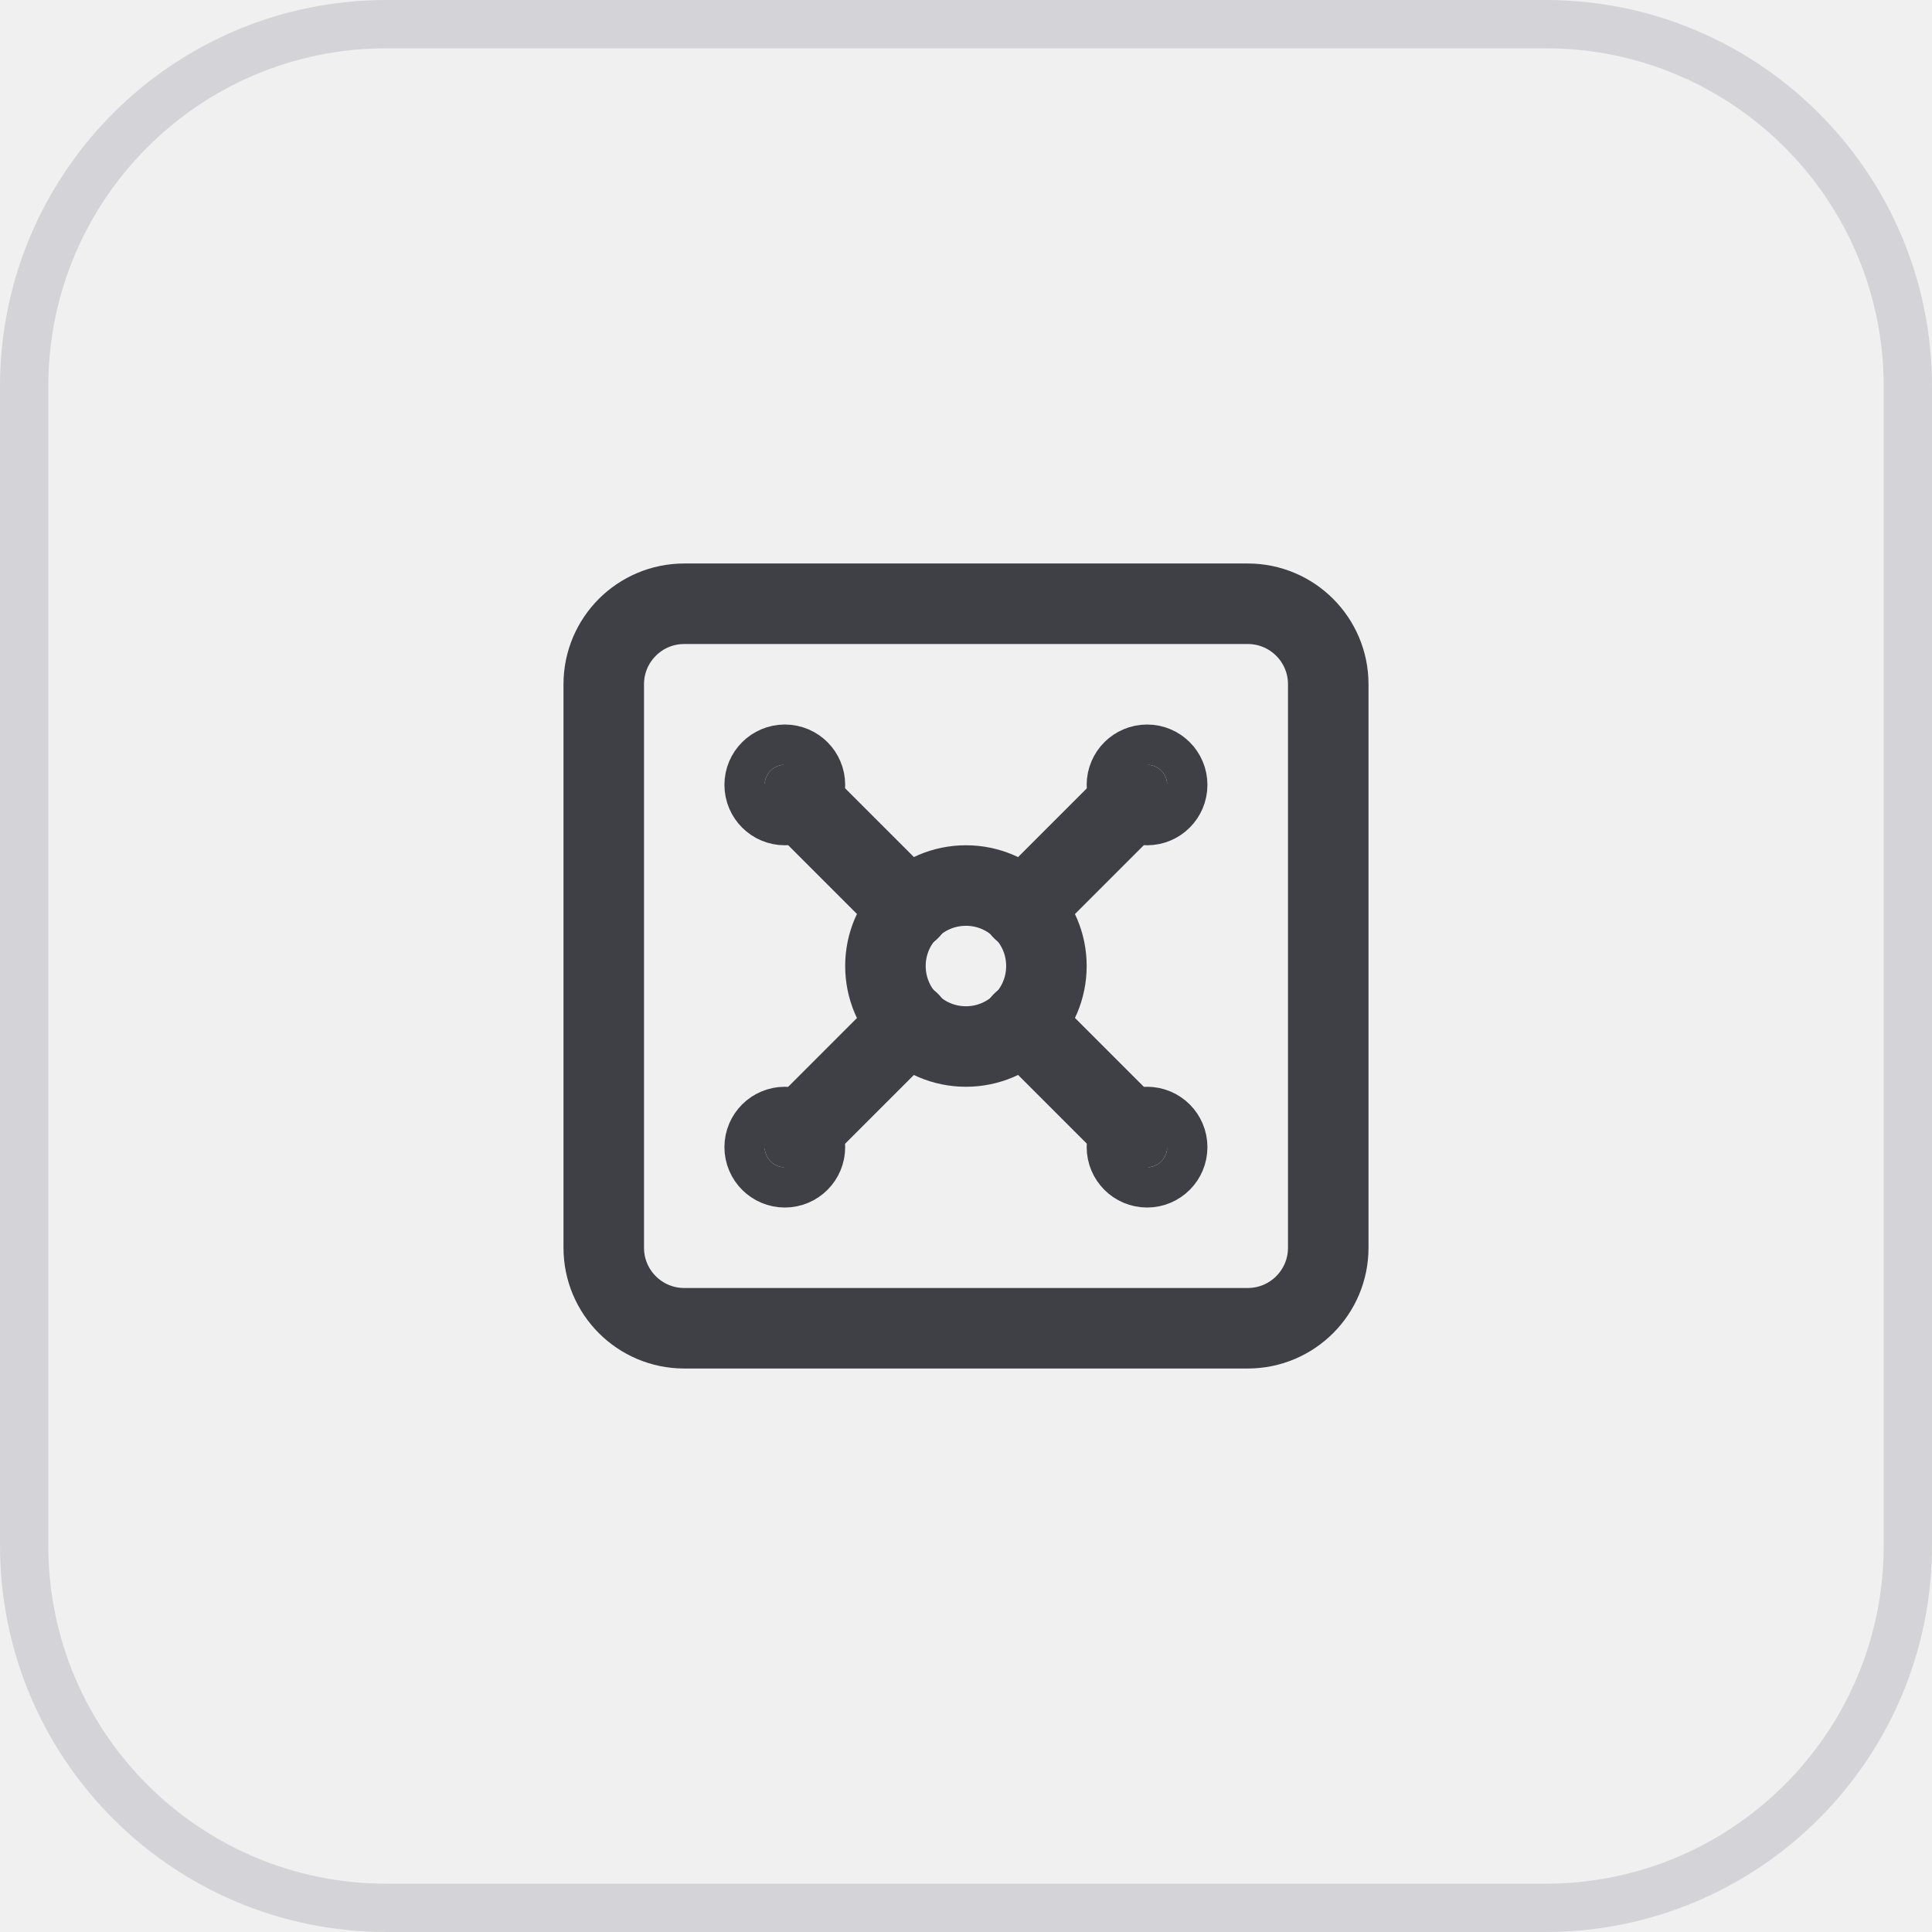
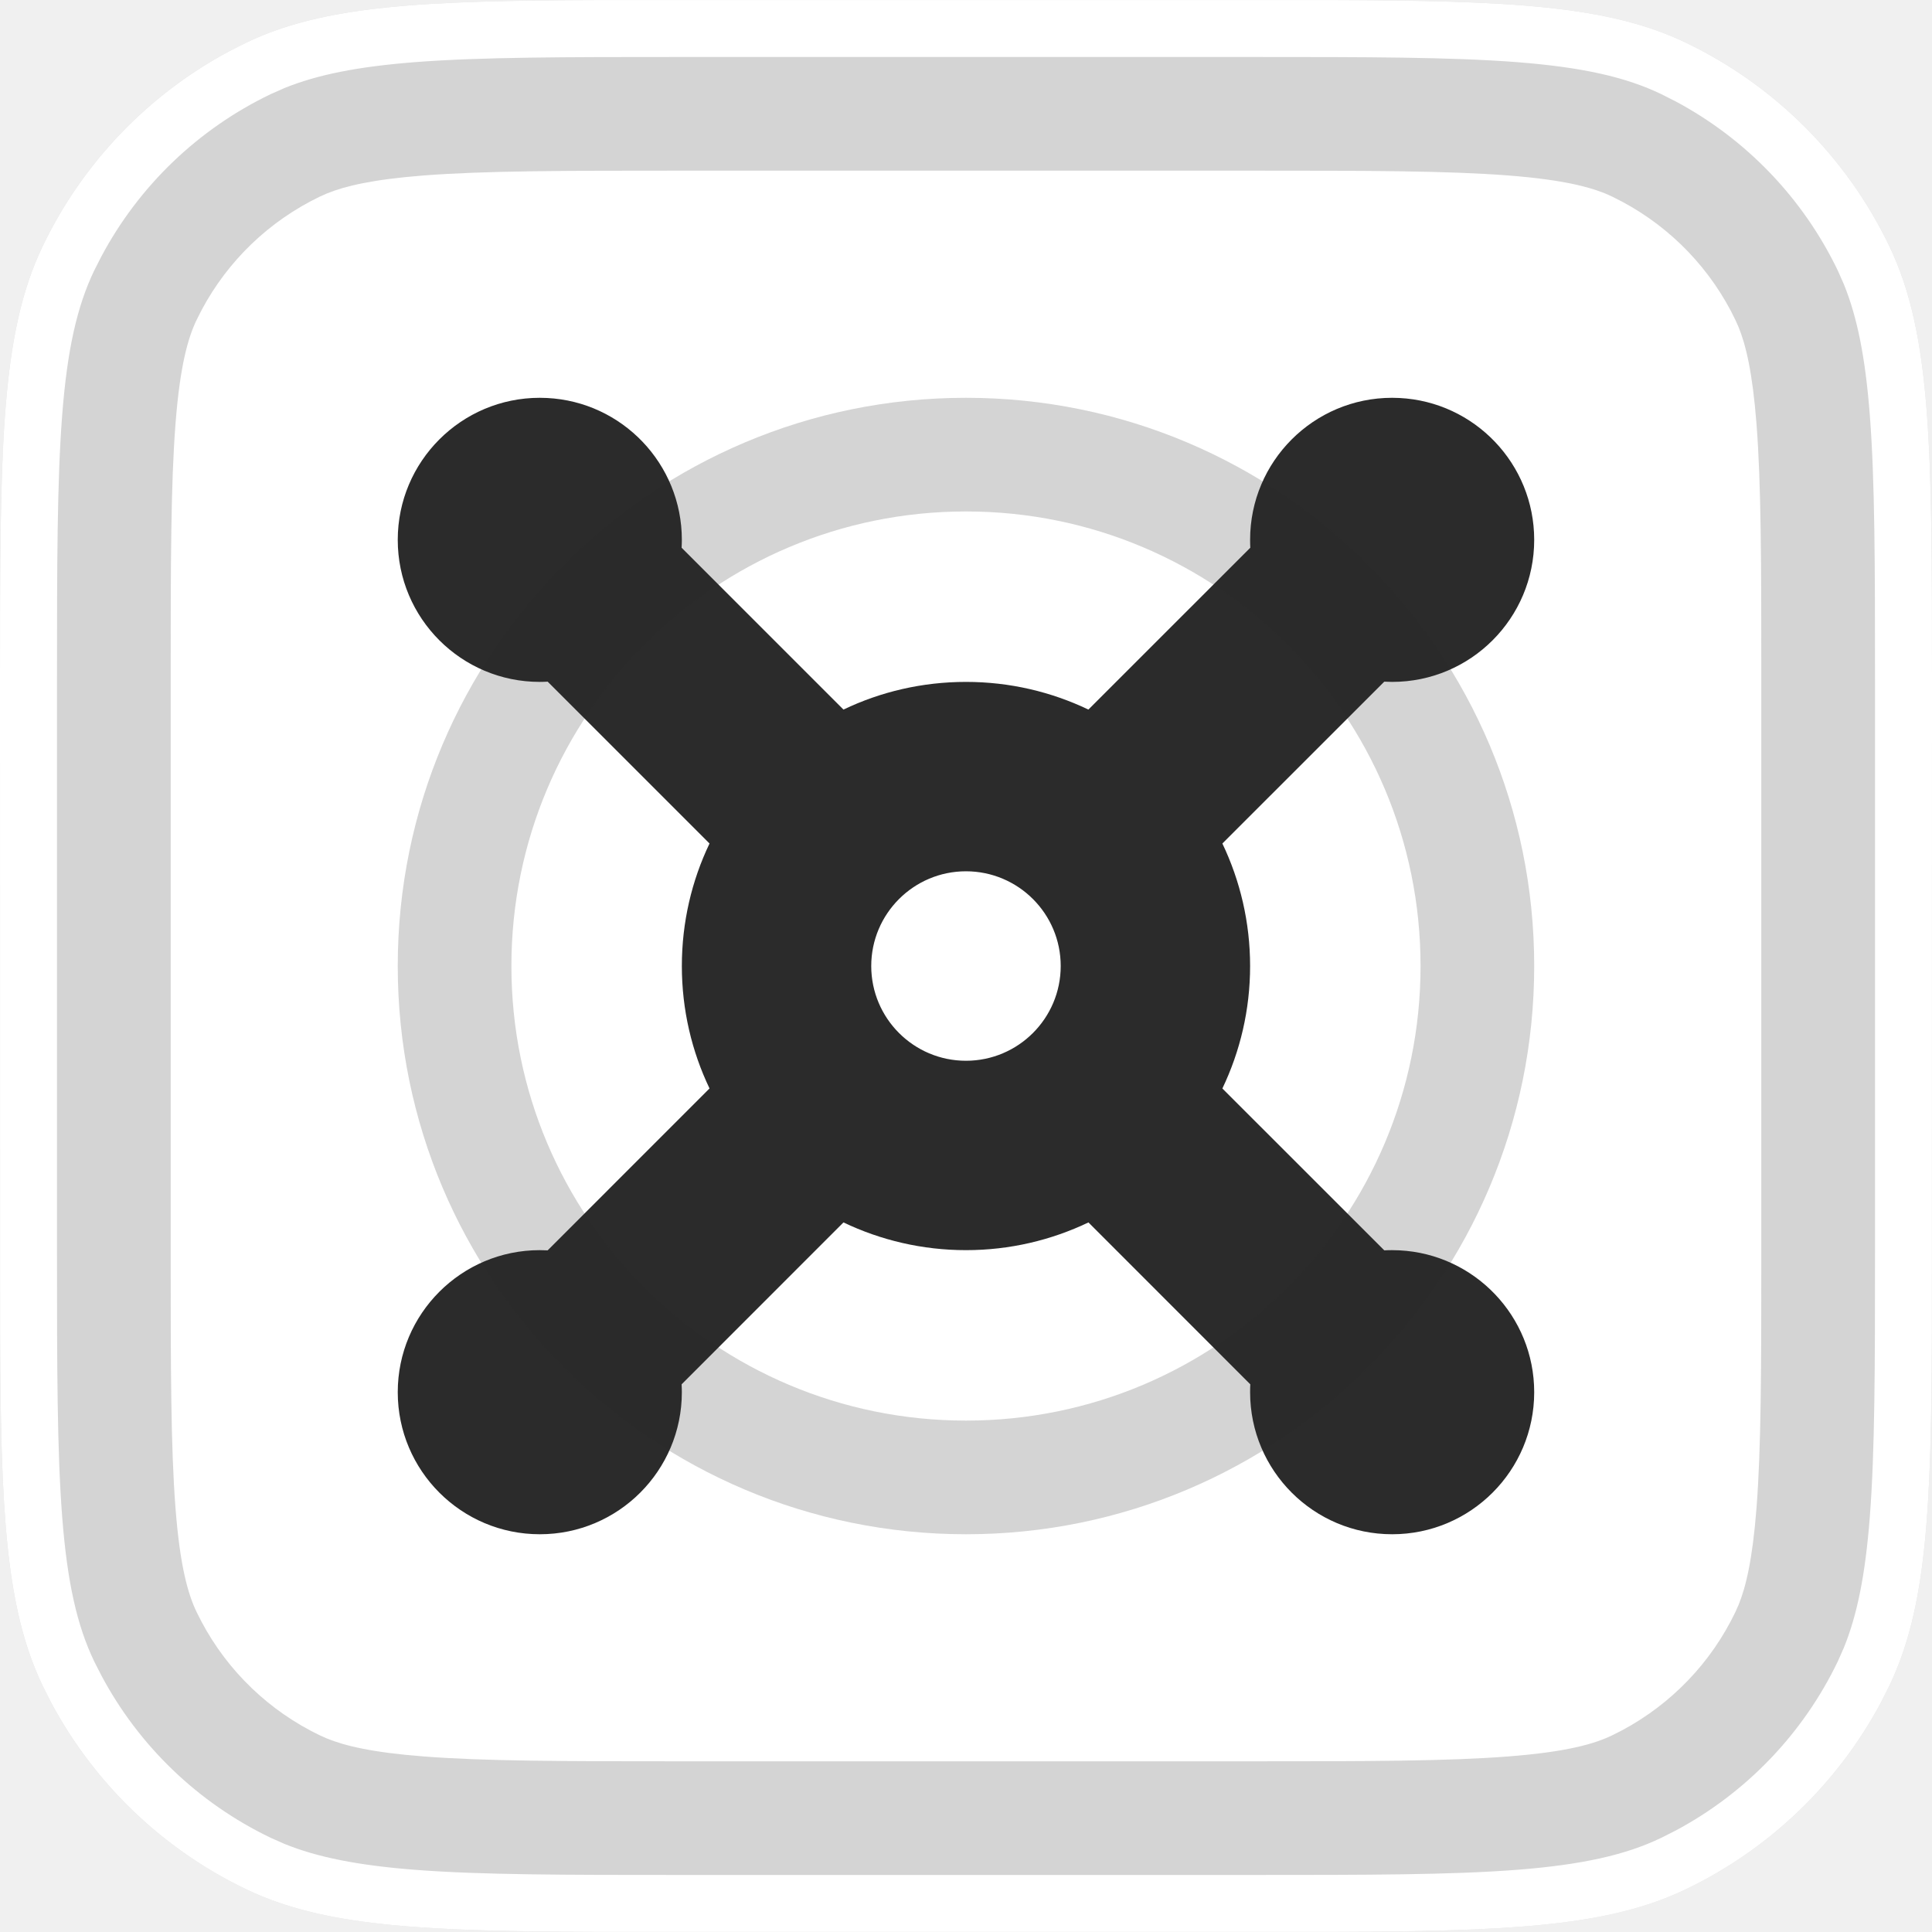
<svg xmlns="http://www.w3.org/2000/svg" width="40" height="40" viewBox="0 0 40 40" fill="none">
-   <rect x="0.5" y="0.5" width="39" height="39" rx="7.5" stroke="#D4D4D8" />
-   <path d="M25.833 12.5H14.167C13.246 12.5 12.5 13.246 12.5 14.167V25.833C12.5 26.754 13.246 27.5 14.167 27.5H25.833C26.754 27.5 27.5 26.754 27.5 25.833V14.167C27.5 13.246 26.754 12.5 25.833 12.5Z" stroke="#3F3F46" stroke-width="1.667" stroke-linecap="round" stroke-linejoin="round" />
-   <path d="M16.249 16.667C16.479 16.667 16.665 16.48 16.665 16.25C16.665 16.02 16.479 15.834 16.249 15.834C16.019 15.834 15.832 16.02 15.832 16.25C15.832 16.48 16.019 16.667 16.249 16.667Z" fill="#3F3F46" stroke="#3F3F46" stroke-width="1.667" stroke-linecap="round" stroke-linejoin="round" />
-   <path d="M16.582 16.584L18.832 18.834" stroke="#3F3F46" stroke-width="1.667" stroke-linecap="round" stroke-linejoin="round" />
-   <path d="M23.749 16.667C23.979 16.667 24.165 16.48 24.165 16.25C24.165 16.02 23.979 15.834 23.749 15.834C23.519 15.834 23.332 16.02 23.332 16.25C23.332 16.48 23.519 16.667 23.749 16.667Z" fill="#3F3F46" stroke="#3F3F46" stroke-width="1.667" stroke-linecap="round" stroke-linejoin="round" />
-   <path d="M21.168 18.834L23.418 16.584" stroke="#3F3F46" stroke-width="1.667" stroke-linecap="round" stroke-linejoin="round" />
-   <path d="M16.249 24.167C16.479 24.167 16.665 23.98 16.665 23.75C16.665 23.52 16.479 23.334 16.249 23.334C16.019 23.334 15.832 23.52 15.832 23.75C15.832 23.98 16.019 24.167 16.249 24.167Z" fill="#3F3F46" stroke="#3F3F46" stroke-width="1.667" stroke-linecap="round" stroke-linejoin="round" />
-   <path d="M16.582 23.416L18.832 21.166" stroke="#3F3F46" stroke-width="1.667" stroke-linecap="round" stroke-linejoin="round" />
-   <path d="M23.749 24.167C23.979 24.167 24.165 23.98 24.165 23.75C24.165 23.52 23.979 23.334 23.749 23.334C23.519 23.334 23.332 23.52 23.332 23.75C23.332 23.98 23.519 24.167 23.749 24.167Z" fill="#3F3F46" stroke="#3F3F46" stroke-width="1.667" stroke-linecap="round" stroke-linejoin="round" />
-   <path d="M21.168 21.166L23.418 23.416" stroke="#3F3F46" stroke-width="1.667" stroke-linecap="round" stroke-linejoin="round" />
-   <path d="M19.999 21.667C20.919 21.667 21.665 20.921 21.665 20C21.665 19.08 20.919 18.334 19.999 18.334C19.078 18.334 18.332 19.08 18.332 20C18.332 20.921 19.078 21.667 19.999 21.667Z" stroke="#3F3F46" stroke-width="1.667" stroke-linecap="round" stroke-linejoin="round" />
+   <path d="M25.9 0C30.676 0 33.064 0 34.907 0.885C36.747 1.769 38.231 3.253 39.115 5.093C40 6.936 40 9.324 40 14.1V25.9C40 30.676 40 33.064 39.115 34.907C38.231 36.747 36.747 38.231 34.907 39.115C33.064 40 30.676 40 25.9 40H14.1C9.324 40 6.936 40 5.093 39.115C3.253 38.231 1.769 36.747 0.885 34.907C0 33.064 0 30.676 0 25.9V14.1C0 9.324 0 6.936 0.885 5.093C1.769 3.253 3.253 1.769 5.093 0.885C6.936 0 9.324 0 14.1 0H25.9Z" fill="white" />
+   <path fill-rule="evenodd" clip-rule="evenodd" d="M27.583 0.001C31.264 0.013 33.294 0.11 34.907 0.885C36.747 1.768 38.231 3.253 39.115 5.093C40 6.936 40 9.324 40 14.099L39.998 27.582C39.986 31.264 39.889 33.294 39.115 34.906L38.943 35.248C38.045 36.93 36.632 38.286 34.907 39.114L34.732 39.195C33.147 39.895 31.133 39.986 27.583 39.998H12.417C8.867 39.986 6.853 39.895 5.268 39.195L5.093 39.114C3.368 38.286 1.955 36.93 1.057 35.248L0.885 34.906C0.111 33.294 0.014 31.264 0.002 27.582L0 14.099C0 9.473 0 7.087 0.805 5.267L0.885 5.093C1.714 3.368 3.069 1.955 4.752 1.057L5.093 0.885C6.706 0.11 8.736 0.013 12.417 0.001H27.583ZM14.1 3.533C11.657 3.533 10.026 3.536 8.77 3.633C7.705 3.716 7.138 3.855 6.77 4.005L6.623 4.07C5.577 4.573 4.72 5.395 4.176 6.416L4.071 6.623C3.897 6.985 3.728 7.553 3.634 8.77C3.536 10.026 3.534 11.656 3.534 14.099V25.9C3.534 28.343 3.536 29.973 3.634 31.229C3.728 32.446 3.897 33.014 4.071 33.376L4.176 33.583C4.72 34.604 5.577 35.426 6.623 35.929L6.77 35.994C7.138 36.144 7.705 36.283 8.77 36.365C10.026 36.463 11.657 36.466 14.1 36.466H25.9C28.343 36.466 29.974 36.463 31.23 36.365C32.447 36.271 33.014 36.103 33.377 35.929L33.584 35.824C34.604 35.279 35.427 34.423 35.929 33.376L35.994 33.23C36.145 32.862 36.283 32.294 36.366 31.229C36.464 29.973 36.466 28.343 36.466 25.9V14.099C36.466 11.656 36.464 10.026 36.366 8.77C36.283 7.705 36.145 7.137 35.994 6.769L35.929 6.623C35.427 5.576 34.604 4.72 33.584 4.175L33.377 4.07C33.014 3.896 32.447 3.728 31.23 3.633C29.974 3.536 28.343 3.533 25.9 3.533H14.1Z" fill="#2B2B2B" fill-opacity="0.2" />
+   <path fill-rule="evenodd" clip-rule="evenodd" d="M28.974 8.24C30.528 8.318 31.764 9.604 31.764 11.177C31.764 12.801 30.447 14.118 28.823 14.118L28.66 14.113L25.308 17.464C25.675 18.232 25.882 19.093 25.882 20.001C25.882 20.909 25.675 21.768 25.308 22.536L28.66 25.887C28.714 25.884 28.769 25.883 28.823 25.883L28.974 25.887C30.528 25.966 31.764 27.251 31.764 28.824C31.764 30.448 30.447 31.765 28.823 31.765C27.199 31.765 25.882 30.448 25.882 28.824C25.882 28.77 25.883 28.715 25.886 28.661L22.535 25.309C21.767 25.676 20.908 25.883 20 25.883C19.092 25.883 18.232 25.676 17.463 25.309L14.112 28.661C14.115 28.715 14.117 28.77 14.117 28.824C14.117 30.448 12.8 31.765 11.176 31.765C9.552 31.765 8.235 30.448 8.235 28.824C8.235 27.2 9.552 25.883 11.176 25.883L11.327 25.887C11.331 25.887 11.335 25.887 11.339 25.887L14.69 22.535C14.323 21.768 14.117 20.908 14.117 20.001C14.117 19.093 14.322 18.232 14.69 17.464L11.339 14.113C11.285 14.116 11.231 14.118 11.176 14.118C9.552 14.118 8.235 12.802 8.235 11.177C8.235 9.553 9.552 8.236 11.176 8.236L11.327 8.24C12.881 8.318 14.117 9.604 14.117 11.177C14.117 11.232 14.115 11.286 14.112 11.34L17.463 14.691C18.231 14.323 19.092 14.118 20 14.118C20.907 14.118 21.767 14.324 22.534 14.691L25.886 11.34C25.883 11.286 25.882 11.232 25.882 11.177C25.882 9.553 27.199 8.236 28.823 8.236L28.974 8.24ZM20 18.039C18.917 18.039 18.038 18.918 18.038 20.001C18.039 21.084 18.917 21.962 20 21.962C21.082 21.961 21.96 21.084 21.961 20.001C21.961 18.918 21.083 18.04 20 18.039Z" fill="#2B2B2B" />
+   <path fill-rule="evenodd" clip-rule="evenodd" d="M20 8.236C26.497 8.236 31.764 13.504 31.764 20.001C31.764 26.498 26.497 31.765 20 31.765C13.502 31.765 8.235 26.498 8.235 20.001C8.235 13.503 13.502 8.236 20 8.236ZM20 10.589C14.802 10.589 10.588 14.803 10.588 20.001C10.588 25.199 14.802 29.412 20 29.412C25.198 29.412 29.411 25.199 29.411 20.001C29.411 14.803 25.198 10.589 20 10.589Z" fill="#2B2B2B" fill-opacity="0.2" />
+   <path fill-rule="evenodd" clip-rule="evenodd" d="M27.583 0.001C31.264 0.013 33.294 0.11 34.907 0.885C36.747 1.768 38.231 3.253 39.115 5.093C40 6.936 40 9.324 40 14.099L39.998 27.582C39.986 31.264 39.889 33.294 39.115 34.906L38.943 35.248C38.045 36.93 36.632 38.286 34.907 39.114L34.732 39.195C33.147 39.895 31.133 39.986 27.583 39.998H12.417C8.867 39.986 6.853 39.895 5.268 39.195L5.093 39.114C3.368 38.286 1.955 36.93 1.057 35.248L0.885 34.906C0.111 33.294 0.014 31.264 0.002 27.582L0 14.099C0 9.473 0 7.087 0.805 5.267L0.885 5.093C1.714 3.368 3.069 1.955 4.752 1.057L5.093 0.885C6.706 0.11 8.736 0.013 12.417 0.001H27.583ZM14.1 1.18C11.693 1.18 9.956 1.181 8.588 1.287C7.402 1.38 6.569 1.547 5.887 1.824L5.605 1.949C4.106 2.668 2.879 3.846 2.1 5.307L1.949 5.604C1.597 6.339 1.393 7.232 1.288 8.587C1.182 9.955 1.18 11.693 1.18 14.099V25.9C1.18 28.306 1.182 30.044 1.288 31.412C1.393 32.767 1.597 33.66 1.949 34.395L2.1 34.691C2.879 36.153 4.106 37.331 5.605 38.05L5.887 38.175C6.569 38.452 7.402 38.619 8.588 38.712C9.956 38.818 11.693 38.819 14.1 38.819H25.9C28.307 38.819 30.044 38.818 31.412 38.712C32.767 38.606 33.661 38.403 34.395 38.05L34.692 37.9C36.153 37.12 37.331 35.893 38.051 34.395L38.176 34.112C38.453 33.43 38.62 32.598 38.712 31.412C38.818 30.044 38.82 28.306 38.82 25.9V14.099C38.82 11.693 38.818 9.955 38.712 8.587C38.62 7.401 38.453 6.569 38.176 5.887L38.051 5.604C37.331 4.106 36.153 2.879 34.692 2.099L34.395 1.949C33.661 1.596 32.767 1.393 31.412 1.287C30.044 1.181 28.307 1.18 25.9 1.18H14.1Z" fill="white" />
</svg>
